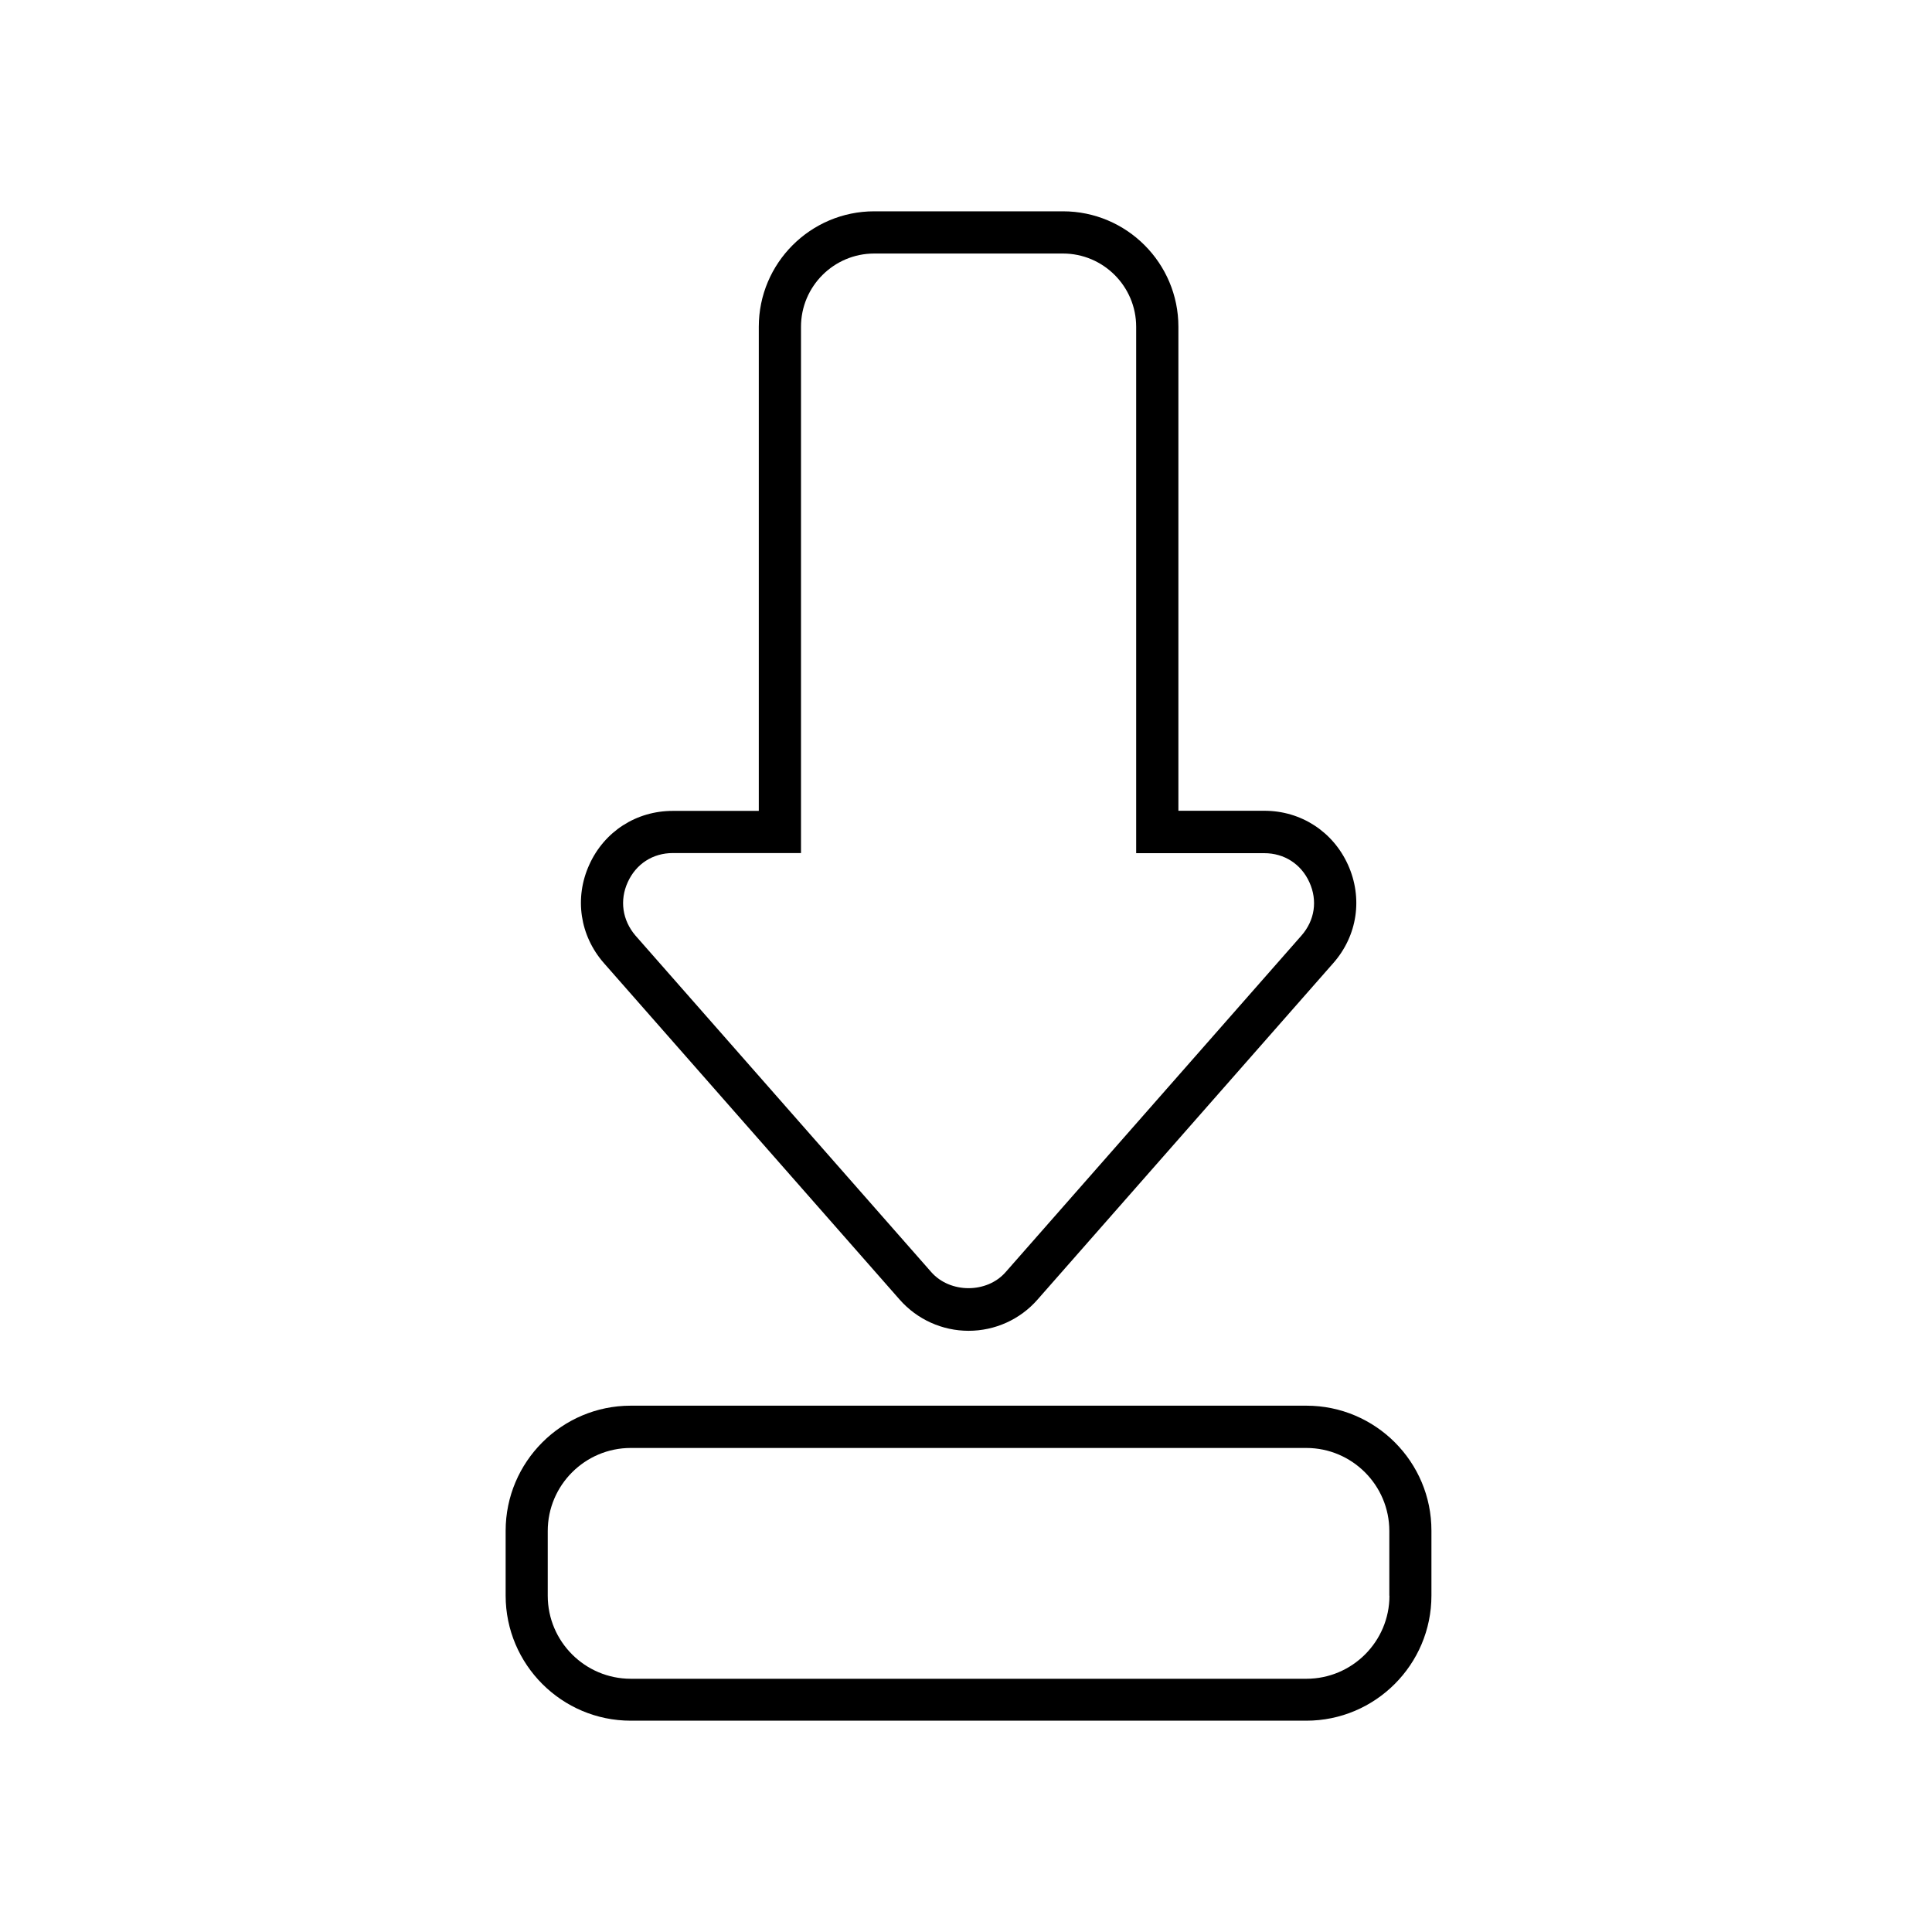
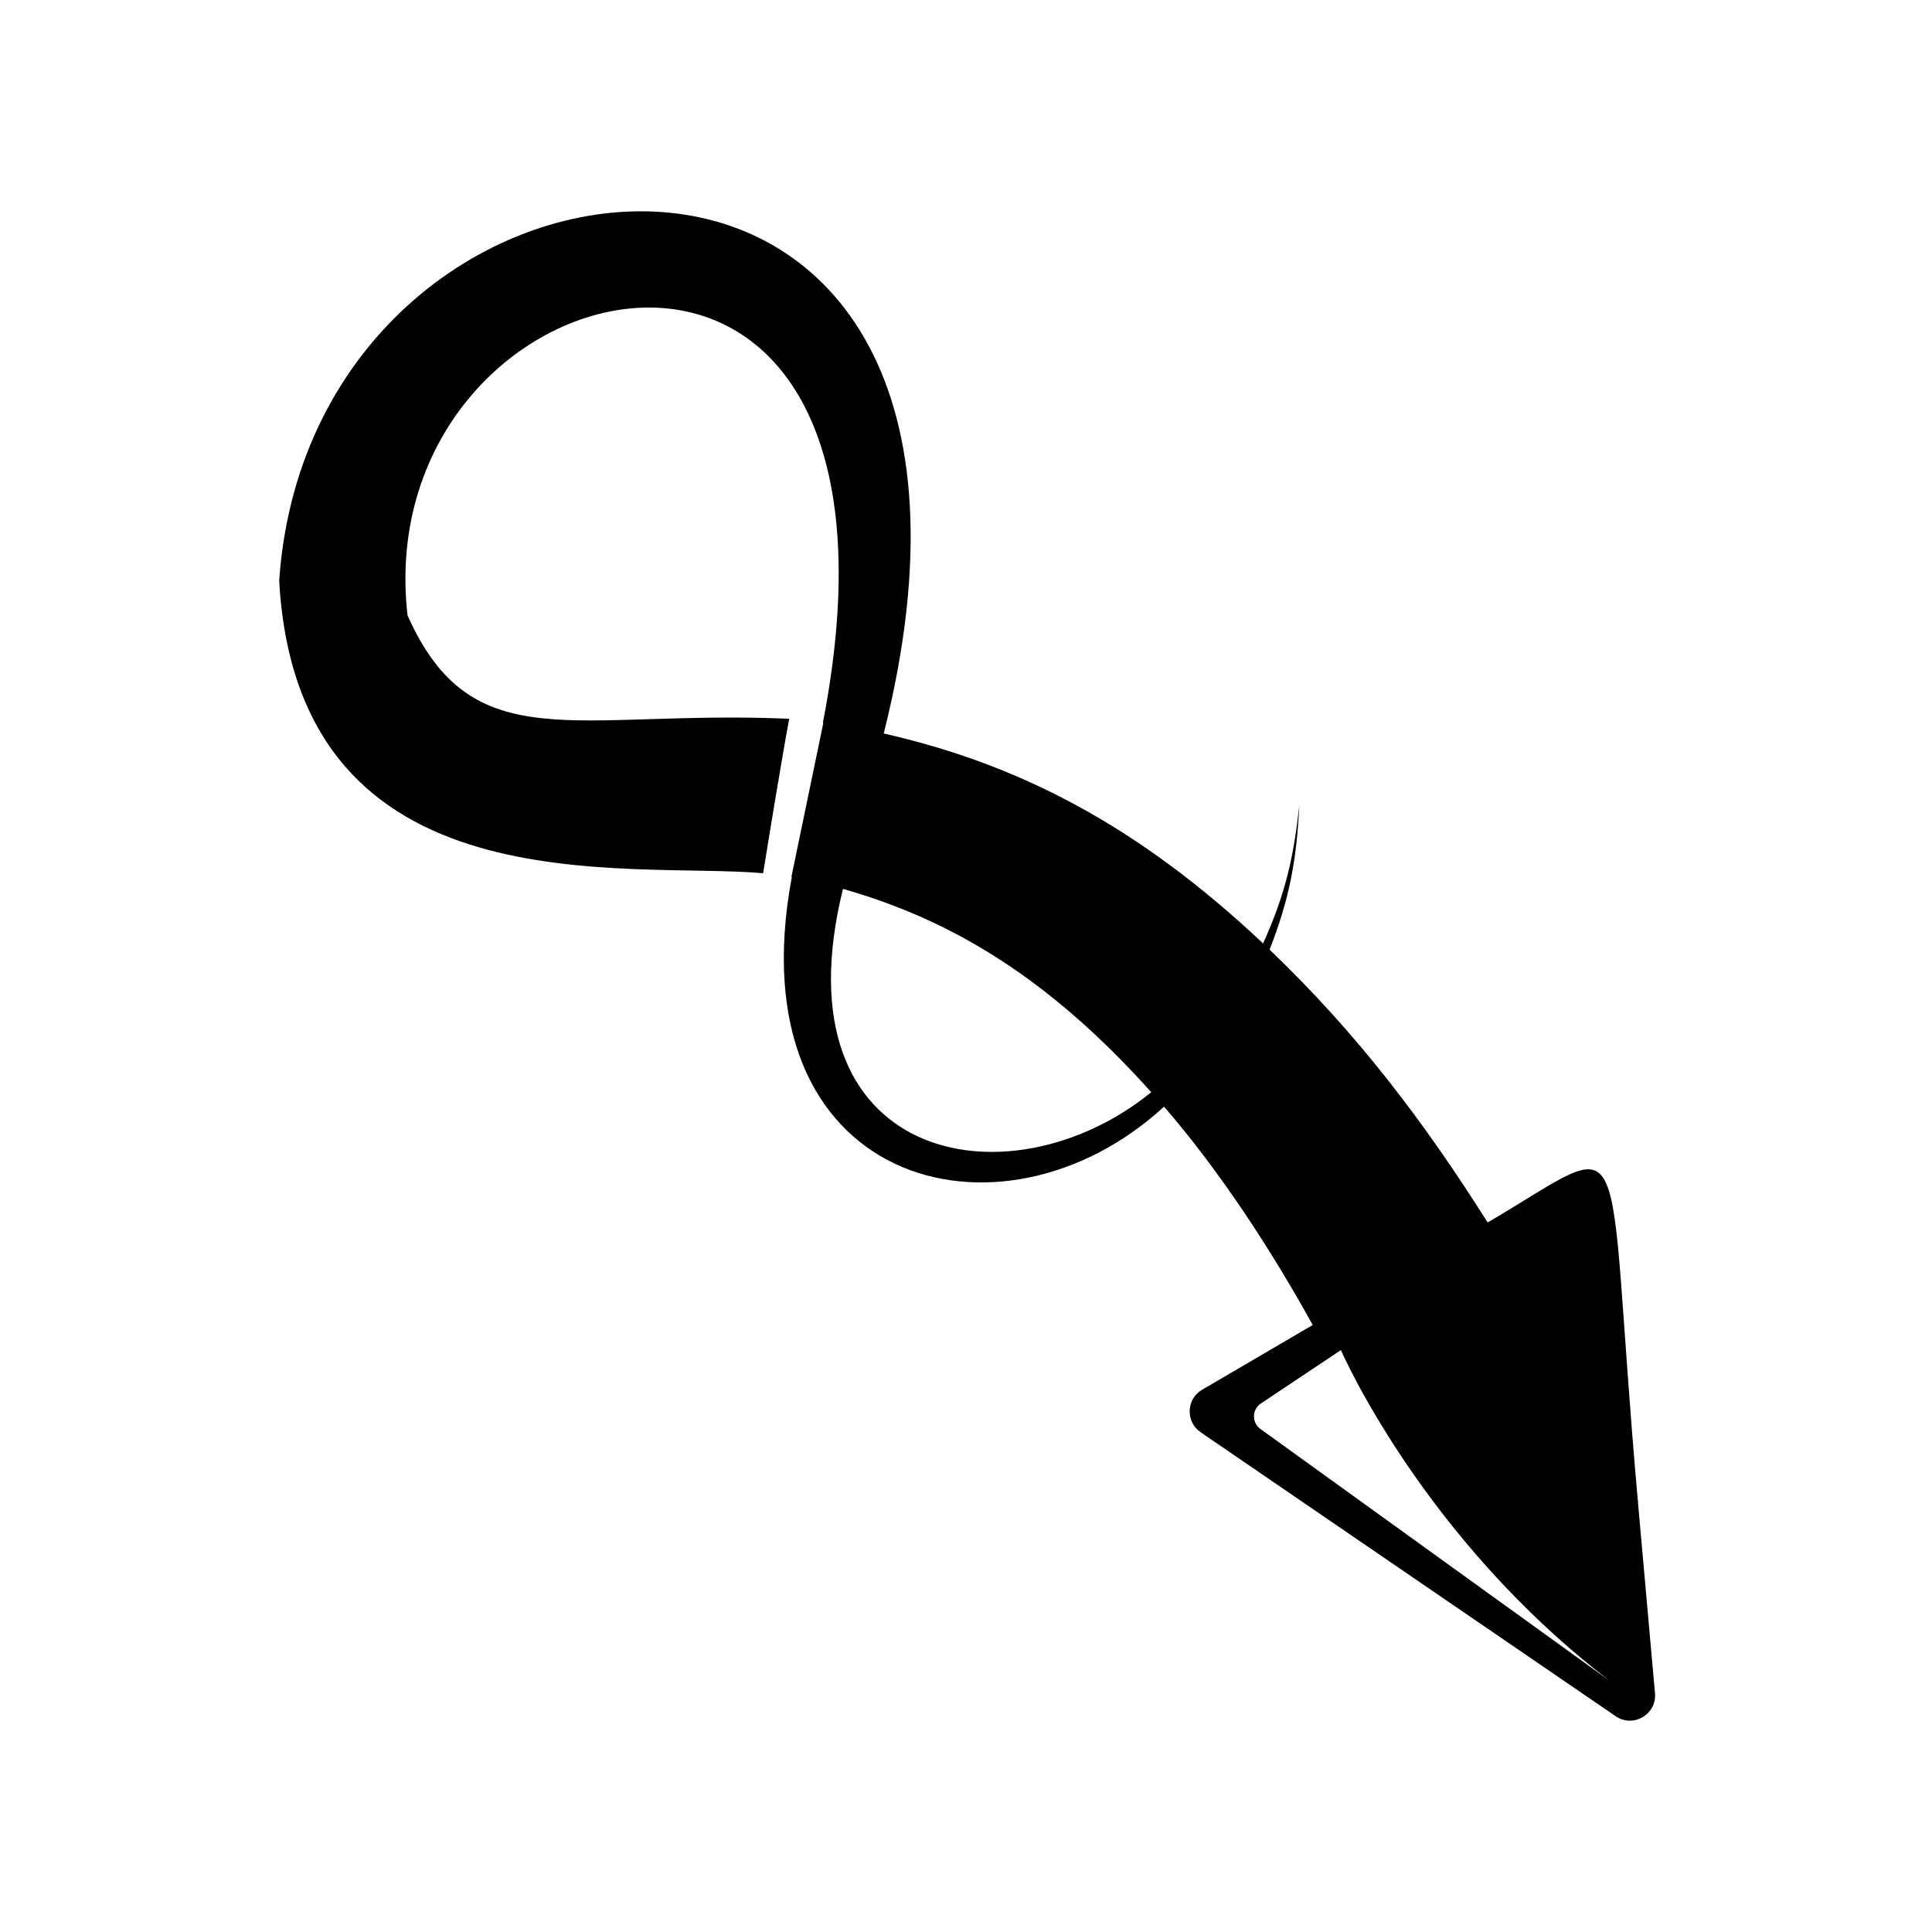
<svg xmlns="http://www.w3.org/2000/svg" viewBox="0 0 256 256" fill="none">
-   <path d="M119.225 172.221a12.16 12.16 0 009.118 4.117c3.501 0 6.821-1.5 9.118-4.117l39.209-44.608c3.204-3.641 3.938-8.618 1.938-13.041-2-4.399-6.243-7.141-11.064-7.141h-11.4V43.299c0-8.439-6.86-15.299-15.298-15.299h-25.003c-8.439 0-15.299 6.86-15.299 15.299v64.148h-11.4c-4.844 0-9.08 2.742-11.064 7.141-2 4.399-1.242 9.4 1.938 13.025l39.207 44.608zM83.18 116.894c1.102-2.423 3.321-3.86 5.977-3.86h16.979V43.299c0-5.36 4.36-9.705 9.705-9.705h25.003c5.36 0 9.704 4.36 9.704 9.705v69.751h16.979c2.641 0 4.883 1.437 5.977 3.86 1.102 2.422.704 5.039-1.039 7.039l-39.209 44.608c-2.477 2.844-7.36 2.844-9.86 0l-39.21-44.608c-1.71-2.015-2.108-4.641-1.006-7.055zM173.108 186.26H83.58c-9.141 0-16.58 7.439-16.58 16.58v8.58c0 9.141 7.439 16.58 16.58 16.58h89.512c9.141 0 16.58-7.439 16.58-16.58v-8.58c.023-9.141-7.423-16.58-16.564-16.58zm11.001 25.183c0 6.063-4.938 11.002-11.001 11.002H83.58c-6.063 0-11.001-4.939-11.001-11.002v-8.579c0-6.063 4.938-11.001 11.001-11.001h89.512c6.063 0 11.001 4.938 11.001 11.001v8.579h.016z" fill="currentColor" />
+   <path d="M219.295 224.366c.246 2.805-2.892 4.633-5.205 3.045l-55.005-37.636c-2-1.372-1.92-4.387.197-5.623l14.662-8.583c-5.513-9.961-12.275-20.353-19.701-28.93-21.719 19.941-56.956 10.367-49.32-30.444l-.056-.012c.074-.388 4.141-19.99 4.227-20.384 0 0-.031-.08-.043-.104 15.456-79.758-60.45-62.013-55.054-14.158 8.62 19.326 22.18 12.478 50.575 13.702-1.058 5.735-2.713 15.887-3.452 20.464-18.18-1.569-61.207 5.021-64.086-38.079 0 .099-.056-1.458-.025-.91 4.64-64.093 103.452-72.4 80.09 20.476 17.646 4.011 33.452 11.973 50.267 27.822 3.009-6.669 4.055-11.505 4.799-18.286-.356 7.273-1.31 12.386-3.937 19.104 11.499 11.008 20.377 22.648 28.893 36.154 19.898-11.647 15.338-14.478 19.898 36.848l.067.135-.055.025 2.264 25.374zM111.697 117.783c-8.928 36.134 21.823 42.386 40.848 26.942-13.887-15.511-26.955-22.992-40.848-26.942zm65.981 61.114l-10.613 7.076a2.052 2.052 0 00-.055 3.372l46.305 33.39c-24.87-18.975-35.637-43.838-35.637-43.838z" fill="currentColor" />
</svg>
